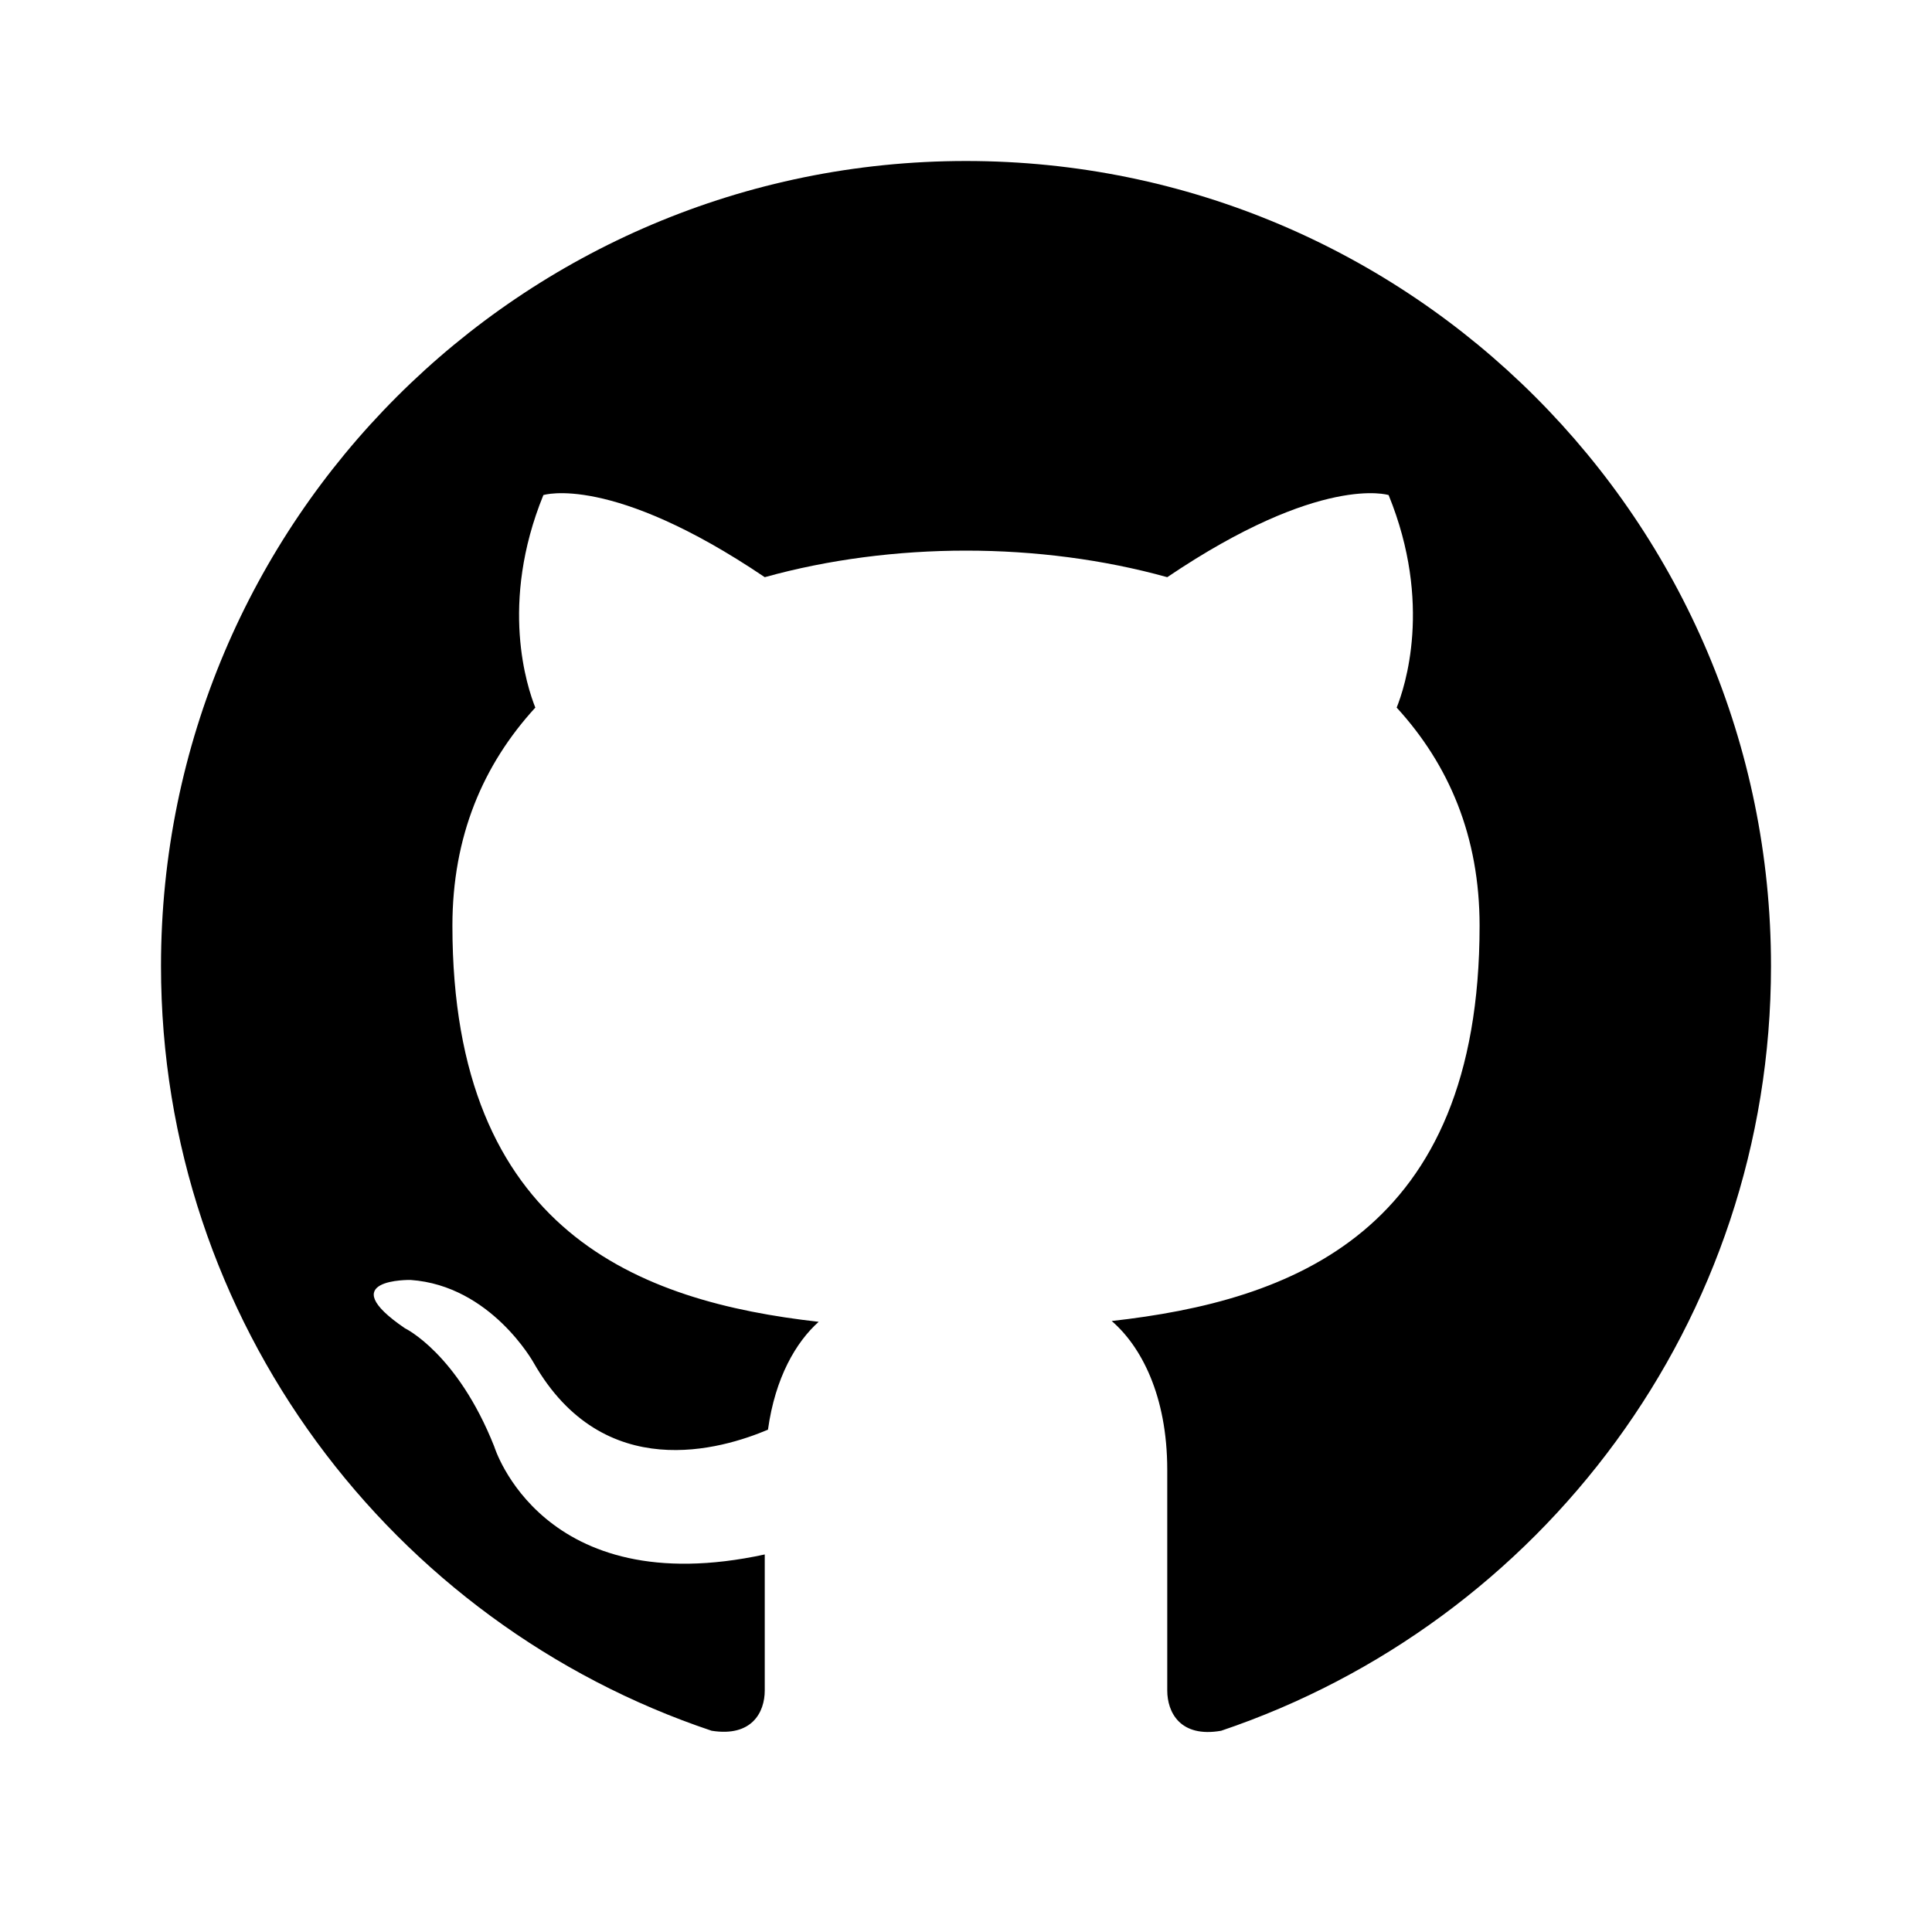
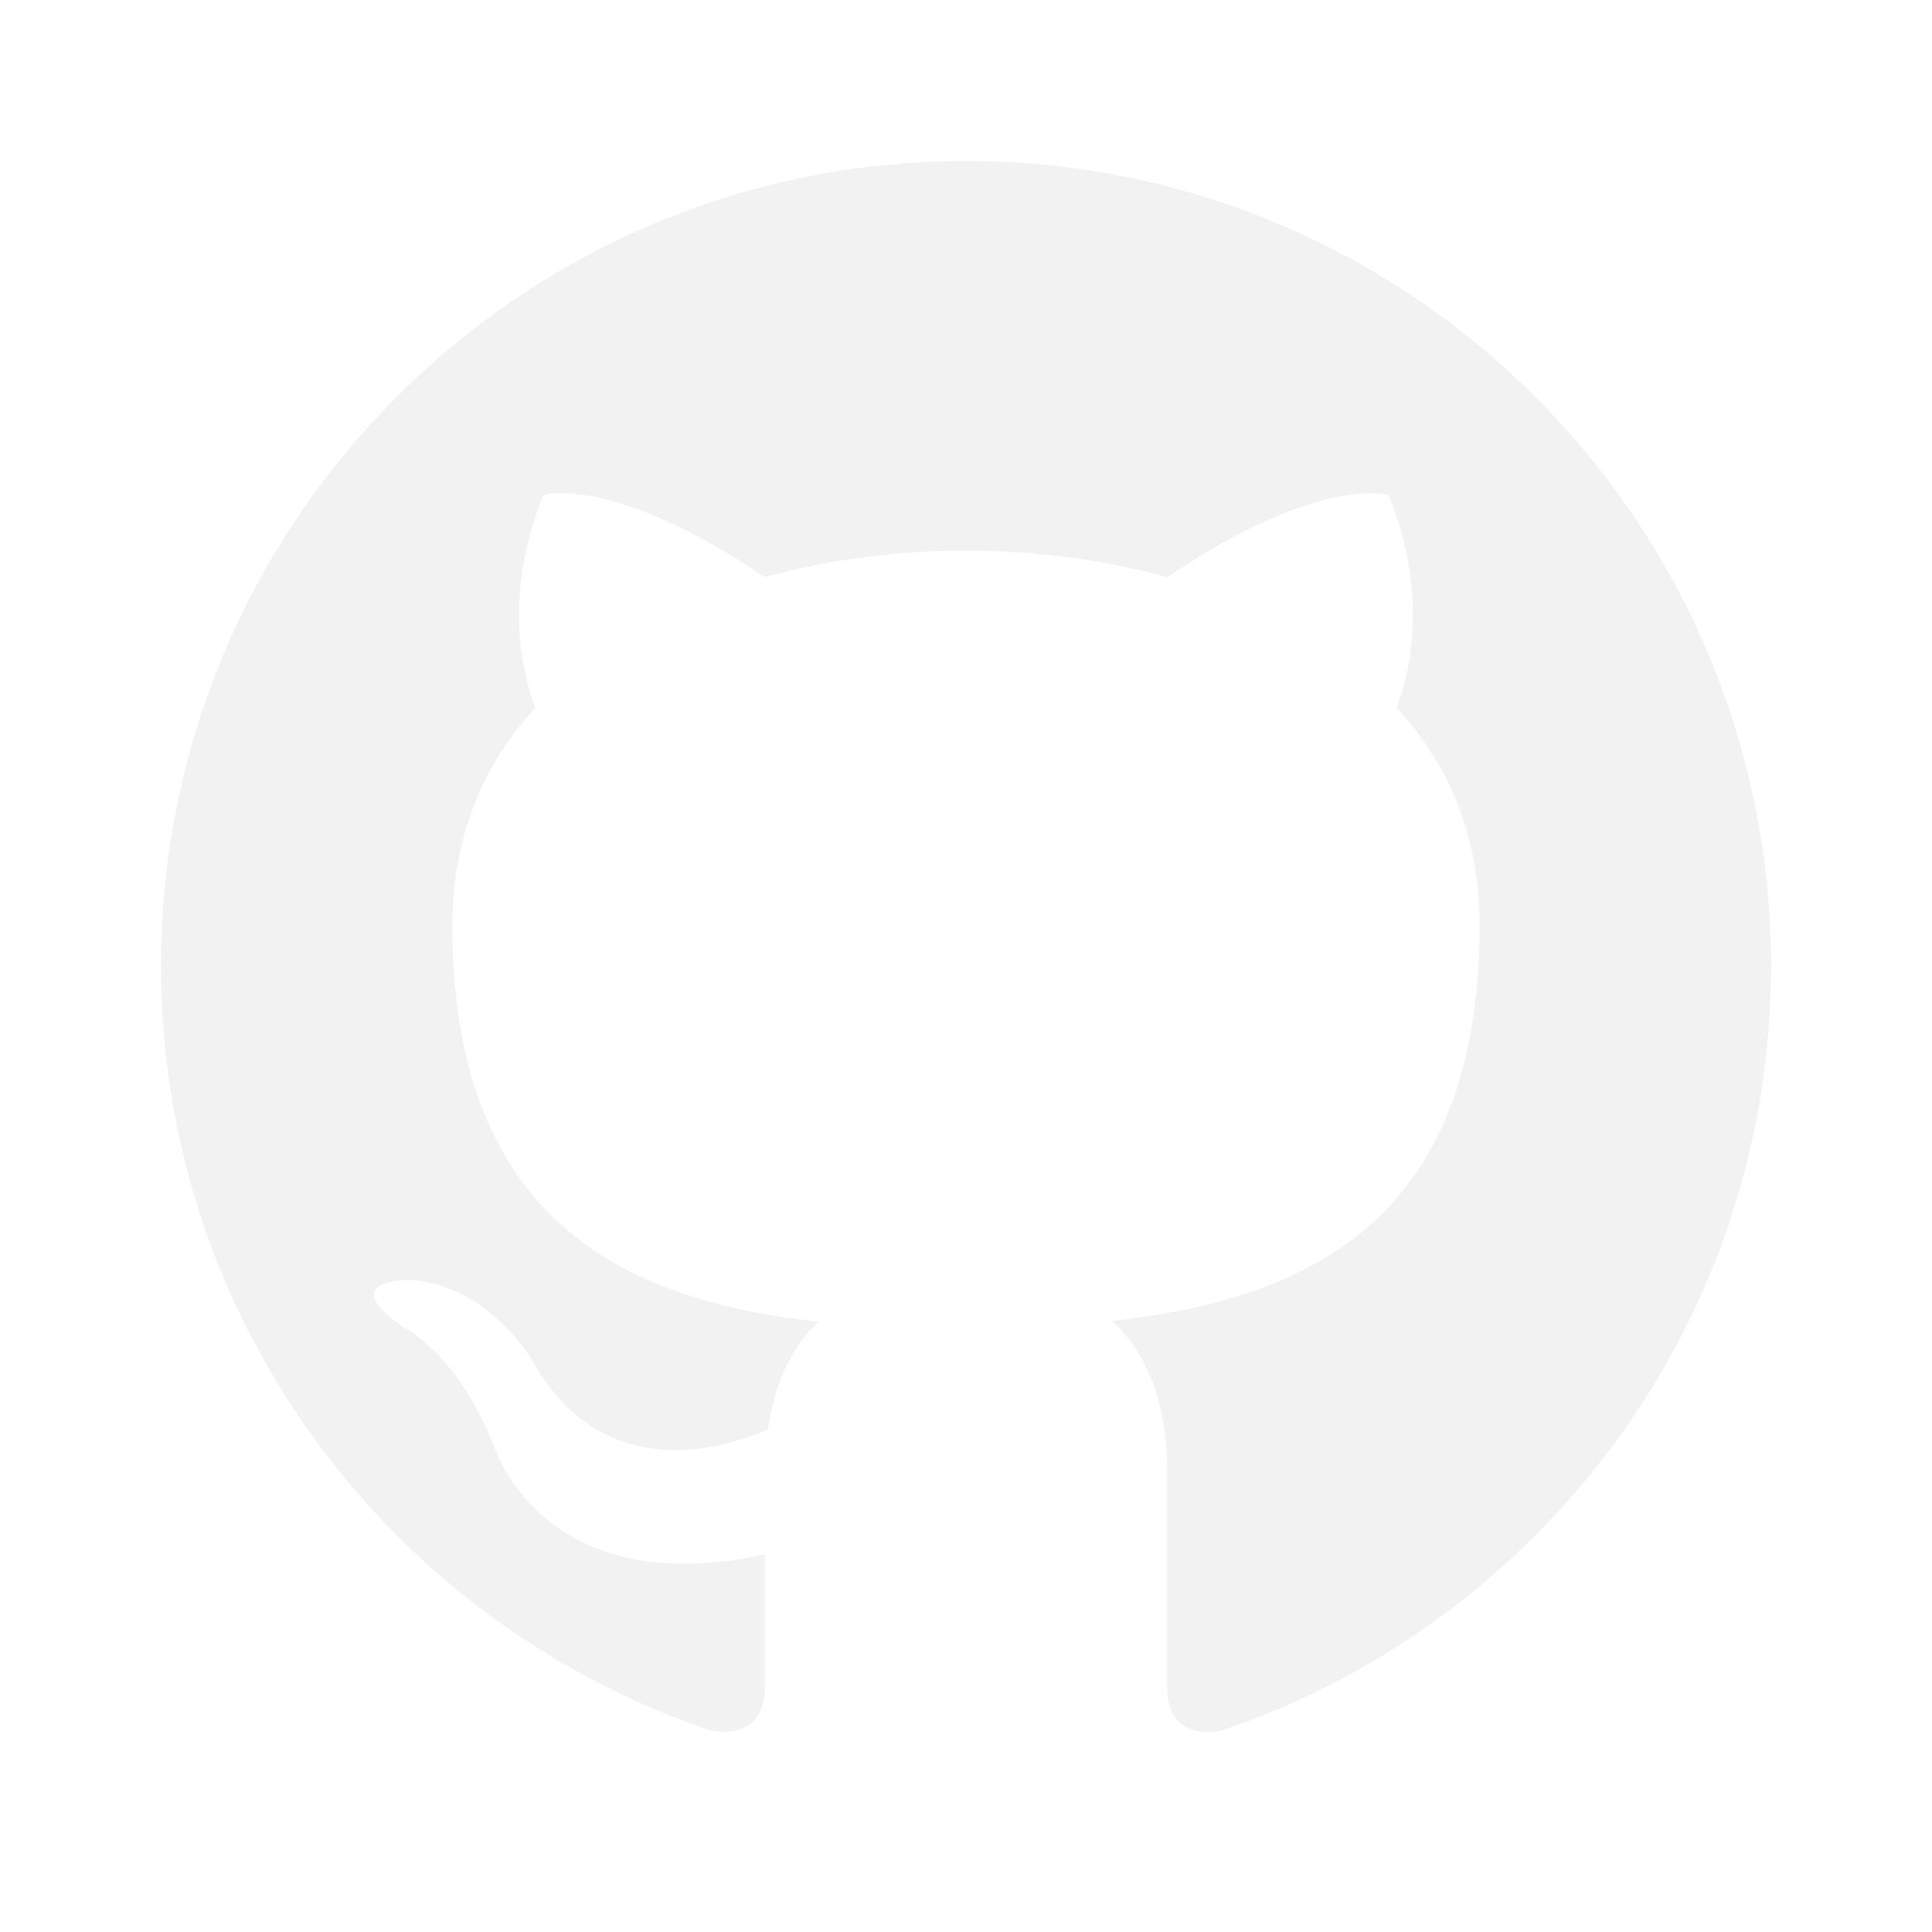
- <svg xmlns="http://www.w3.org/2000/svg" version="1.1" width="24" height="24" viewBox="0 0 24 24">
-   <path d="M12,2A10,10 0 0,0 2,12C2,16.42 4.87,20.17 8.84,21.5C9.34,21.58 9.5,21.27 9.5,21C9.5,20.77 9.5,20.14 9.5,19.31C6.73,19.91 6.14,17.97 6.14,17.97C5.68,16.81 5.03,16.5 5.03,16.5C4.12,15.88 5.1,15.9 5.1,15.9C6.1,15.97 6.63,16.93 6.63,16.93C7.5,18.45 8.97,18 9.54,17.76C9.63,17.11 9.89,16.67 10.17,16.42C7.95,16.17 5.62,15.31 5.62,11.5C5.62,10.39 6,9.5 6.65,8.79C6.55,8.54 6.2,7.5 6.75,6.15C6.75,6.15 7.59,5.88 9.5,7.17C10.29,6.95 11.15,6.84 12,6.84C12.85,6.84 13.71,6.95 14.5,7.17C16.41,5.88 17.25,6.15 17.25,6.15C17.8,7.5 17.45,8.54 17.35,8.79C18,9.5 18.38,10.39 18.38,11.5C18.38,15.32 16.04,16.16 13.81,16.41C14.17,16.72 14.5,17.33 14.5,18.26C14.5,19.6 14.5,20.68 14.5,21C14.5,21.27 14.66,21.59 15.17,21.5C19.14,20.16 22,16.42 22,12A10,10 0 0,0 12,2Z" />
+ <svg xmlns="http://www.w3.org/2000/svg" version="1.1" width="24" height="24" viewBox="0 0 24 24" id="svg4870">
+   <defs id="defs4874" />
+   <path d="M12,2A10,10 0 0,0 2,12C2,16.42 4.87,20.17 8.84,21.5C9.34,21.58 9.5,21.27 9.5,21C9.5,20.77 9.5,20.14 9.5,19.31C6.73,19.91 6.14,17.97 6.14,17.97C5.68,16.81 5.03,16.5 5.03,16.5C4.12,15.88 5.1,15.9 5.1,15.9C6.1,15.97 6.63,16.93 6.63,16.93C7.5,18.45 8.97,18 9.54,17.76C9.63,17.11 9.89,16.67 10.17,16.42C7.95,16.17 5.62,15.31 5.62,11.5C5.62,10.39 6,9.5 6.65,8.79C6.55,8.54 6.2,7.5 6.75,6.15C6.75,6.15 7.59,5.88 9.5,7.17C10.29,6.95 11.15,6.84 12,6.84C12.85,6.84 13.71,6.95 14.5,7.17C16.41,5.88 17.25,6.15 17.25,6.15C17.8,7.5 17.45,8.54 17.35,8.79C18,9.5 18.38,10.39 18.38,11.5C18.38,15.32 16.04,16.16 13.81,16.41C14.17,16.72 14.5,17.33 14.5,18.26C14.5,19.6 14.5,20.68 14.5,21C14.5,21.27 14.66,21.59 15.17,21.5C19.14,20.16 22,16.42 22,12A10,10 0 0,0 12,2Z" id="path4868" style="fill:#f2f2f2" />
</svg>
